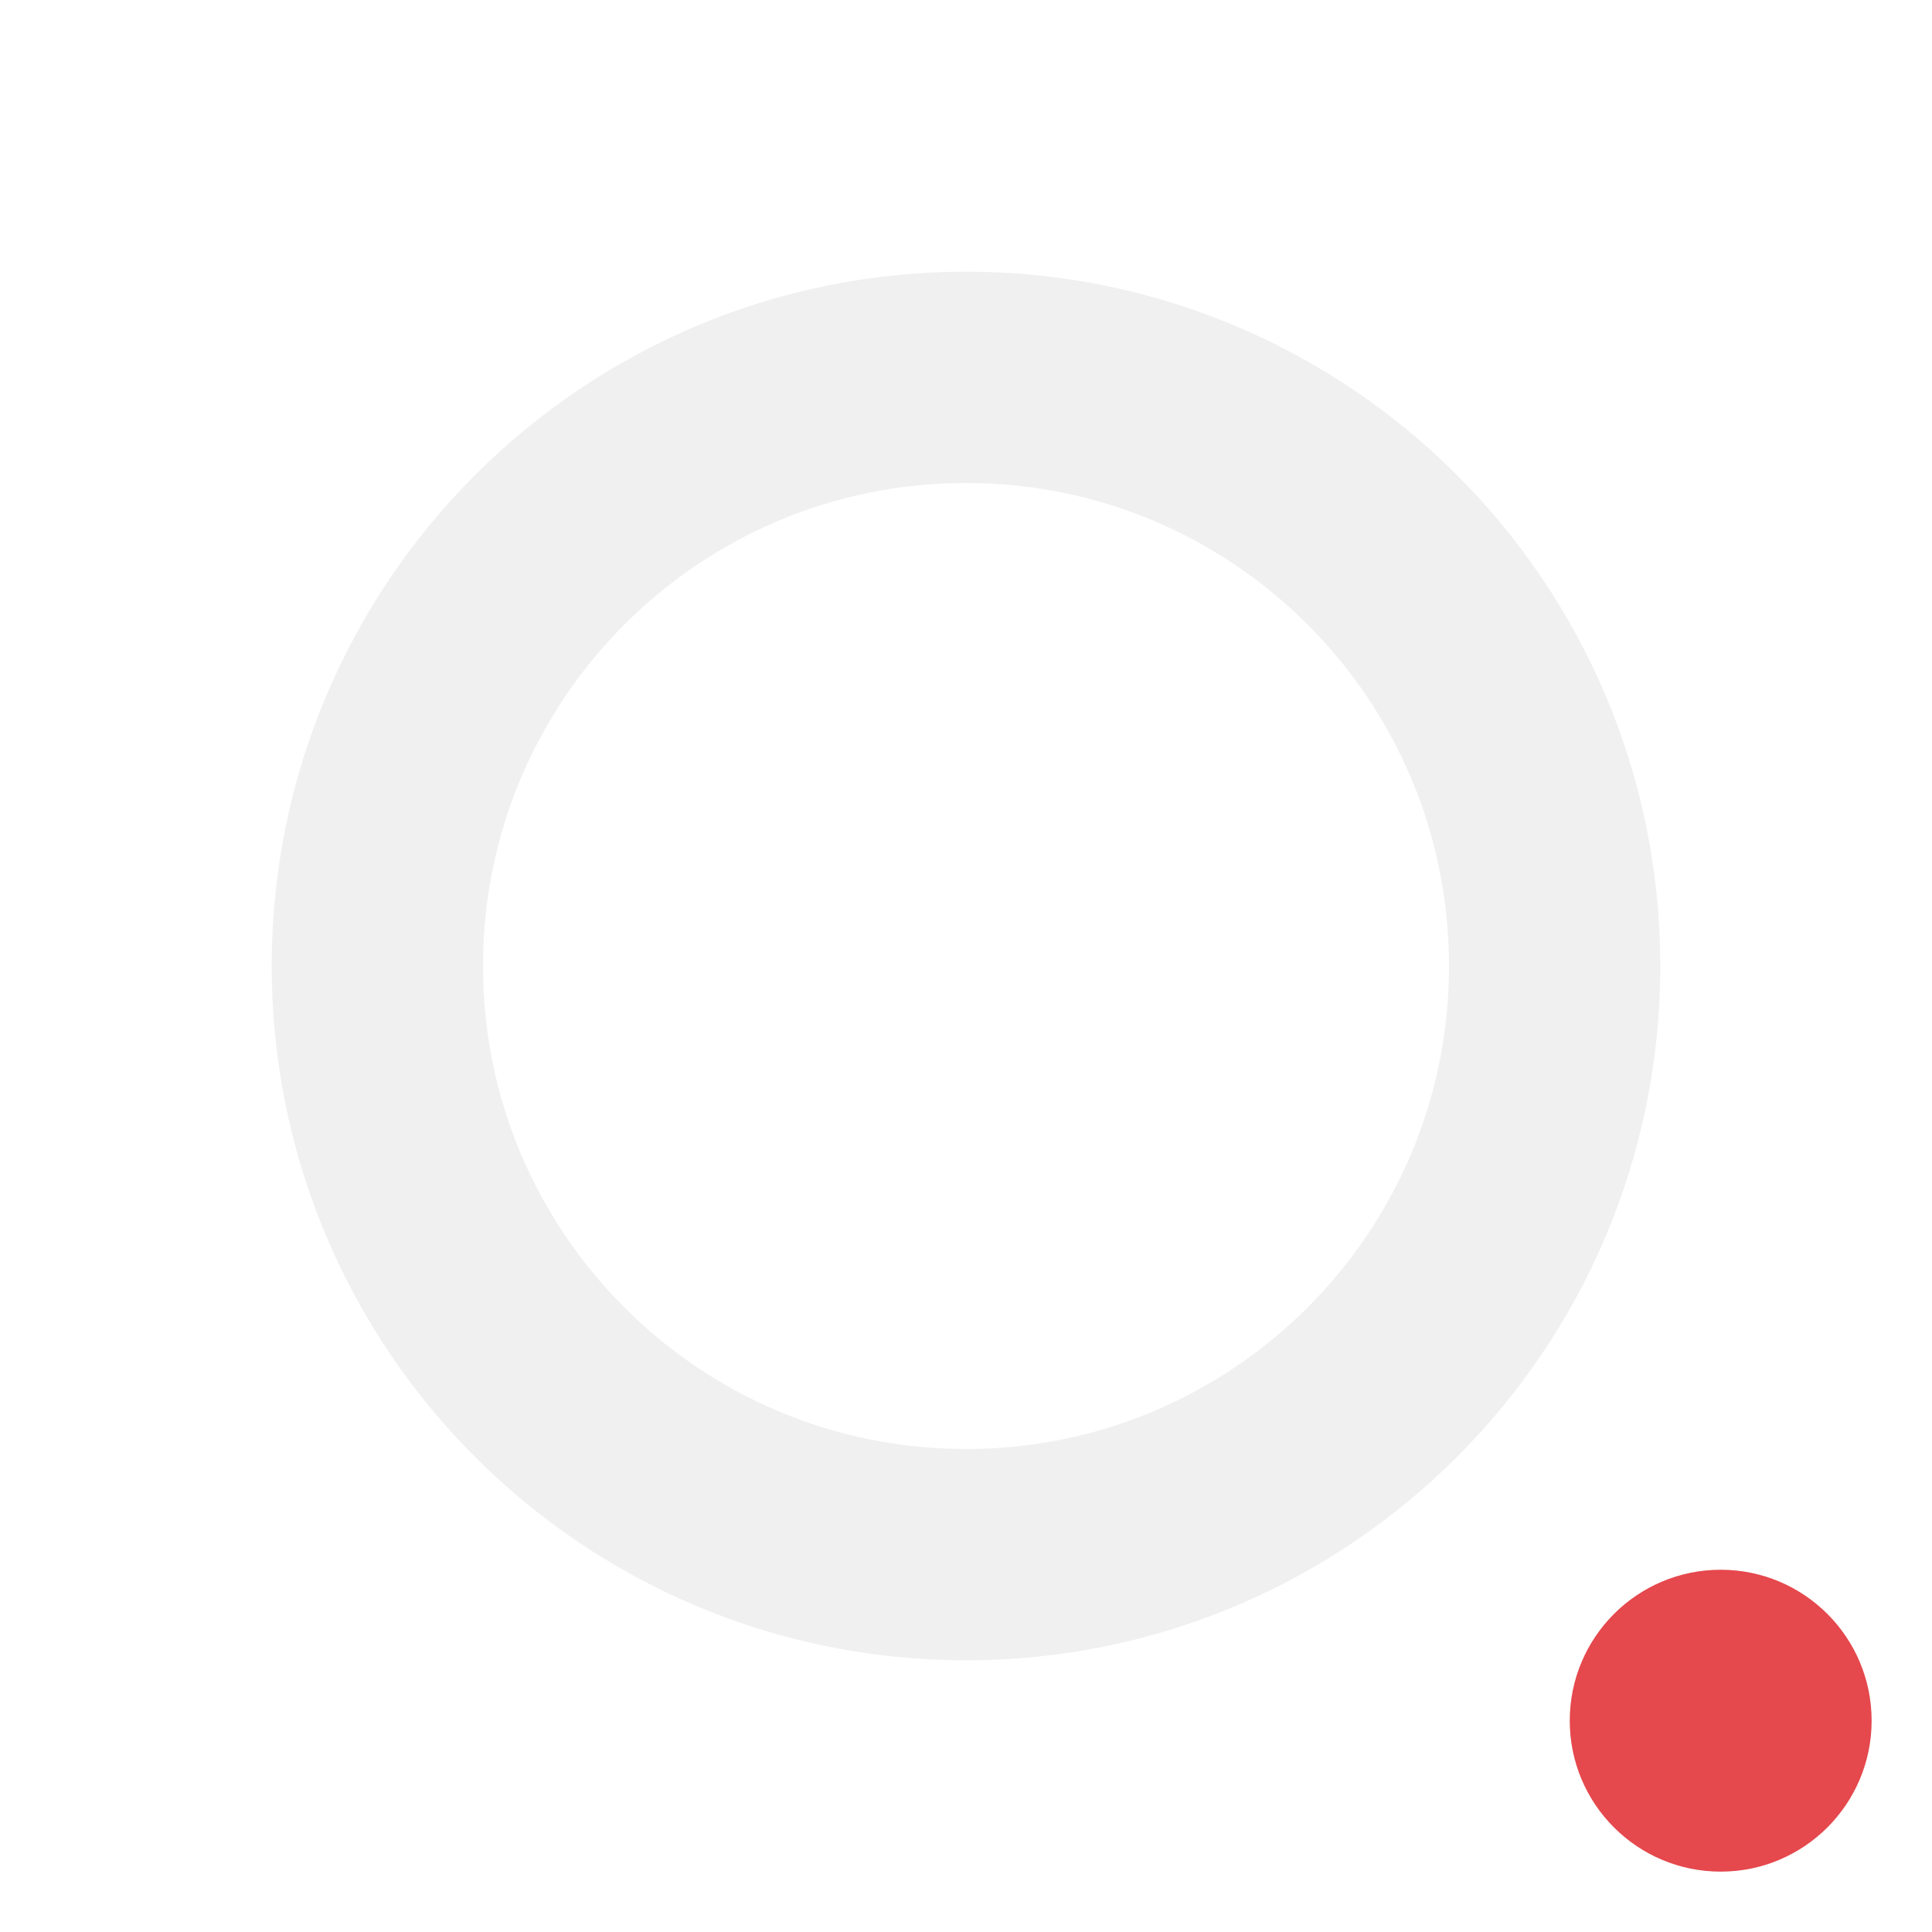
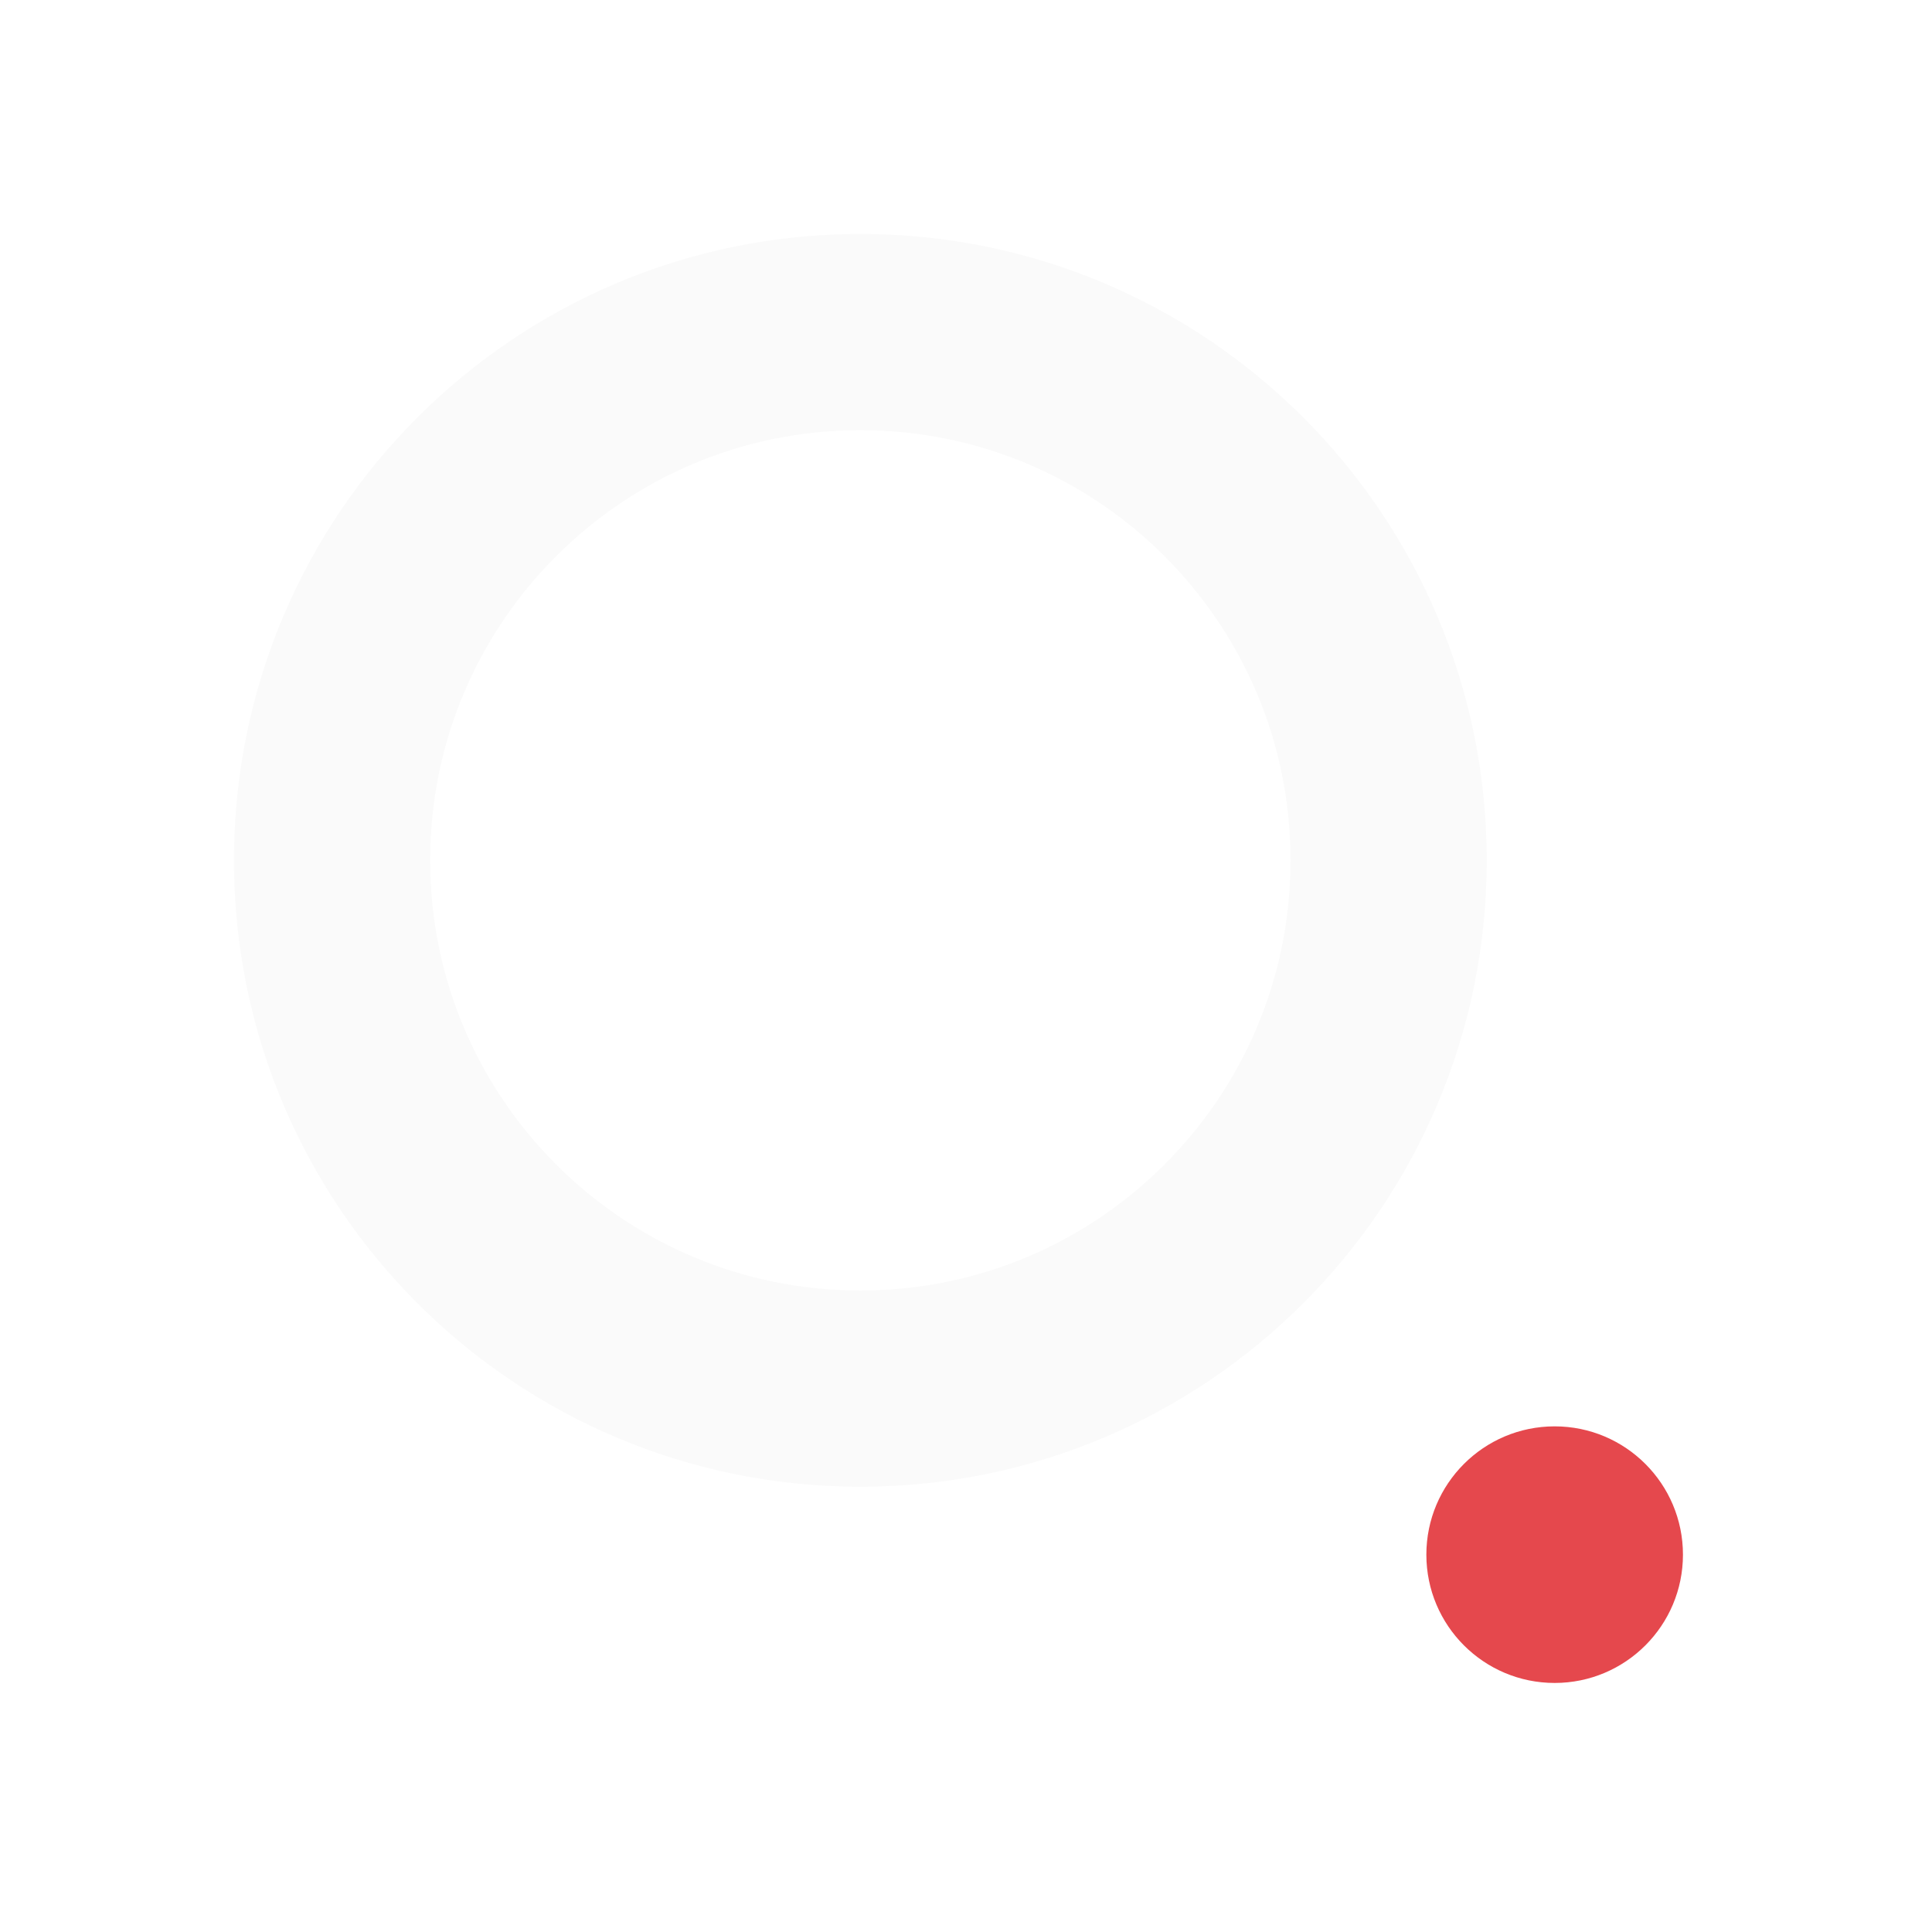
- <svg xmlns="http://www.w3.org/2000/svg" viewBox="0 0 64 64">
-   <circle cx="32" cy="32" r="19.5" fill="none" stroke="#F0F0F0" stroke-width="7" />
-   <circle cx="57" cy="57" r="5" fill="#E5484D" />
+ <svg xmlns="http://www.w3.org/2000/svg" viewBox="0 0 512 512">
+   <circle cx="228" cy="228" r="140" fill="none" stroke="#FAFAFA" stroke-width="52" />
+   <circle cx="412" cy="412" r="34" fill="#E5484D" />
</svg>
